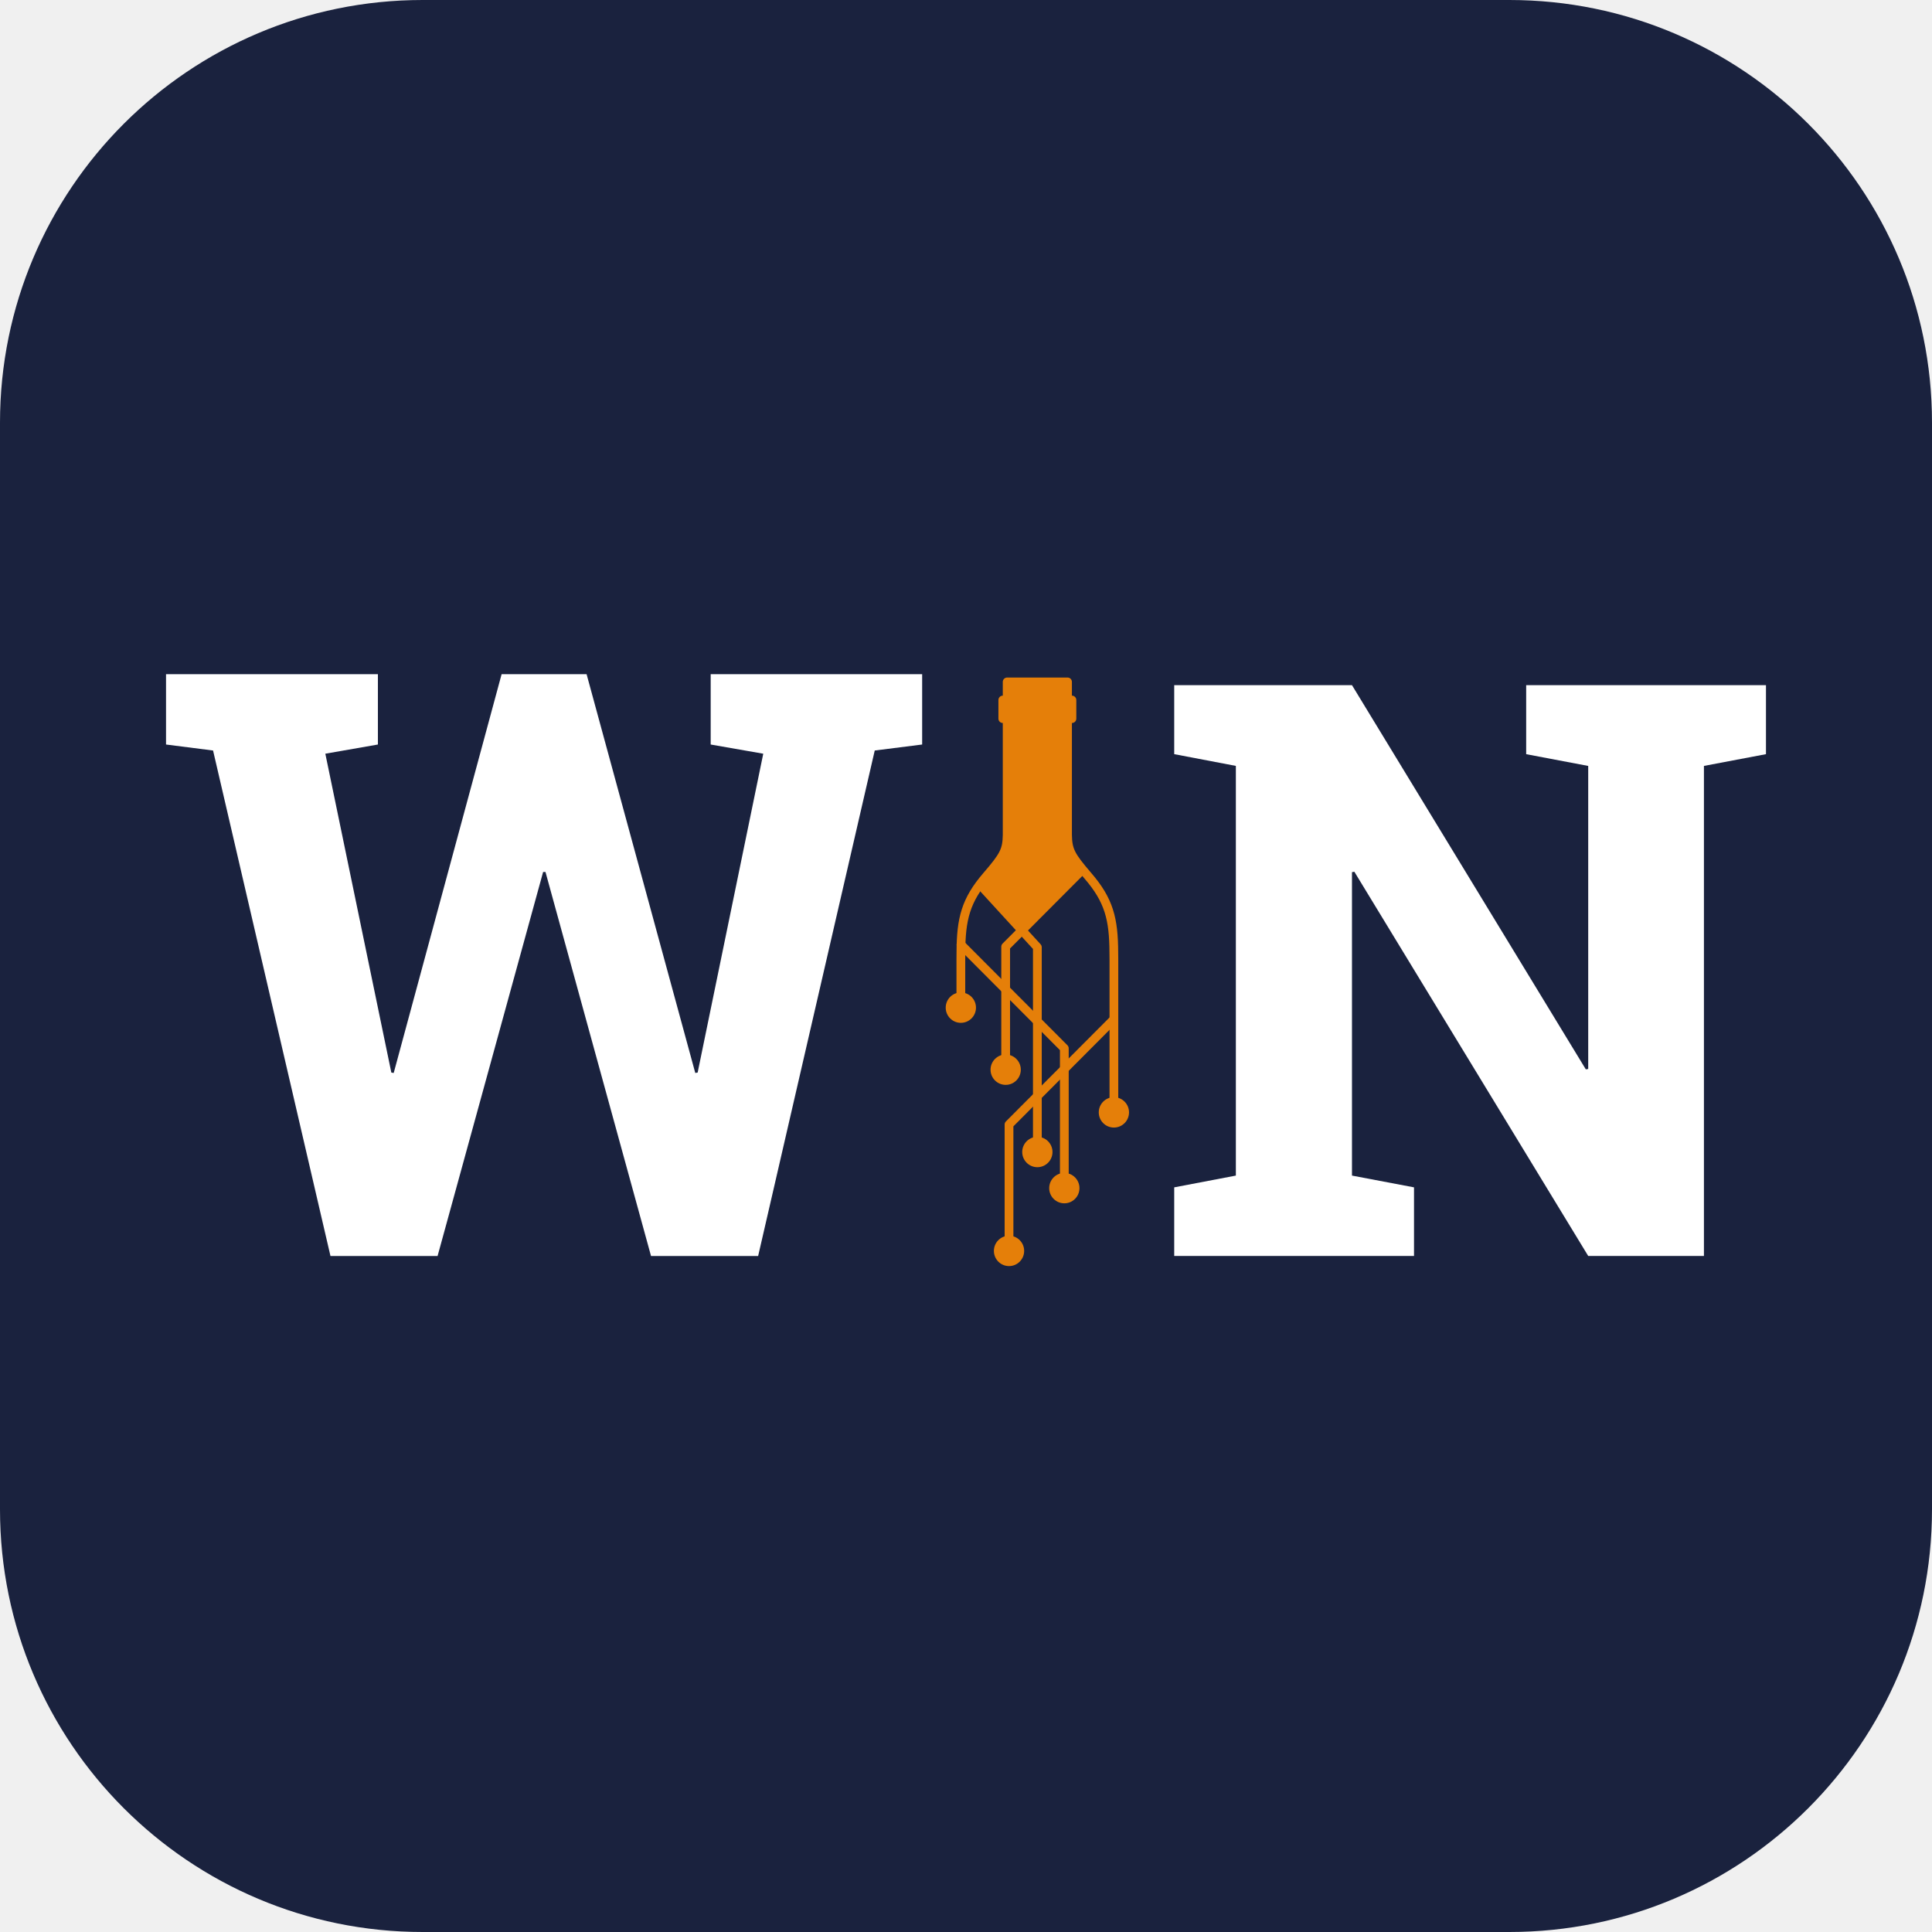
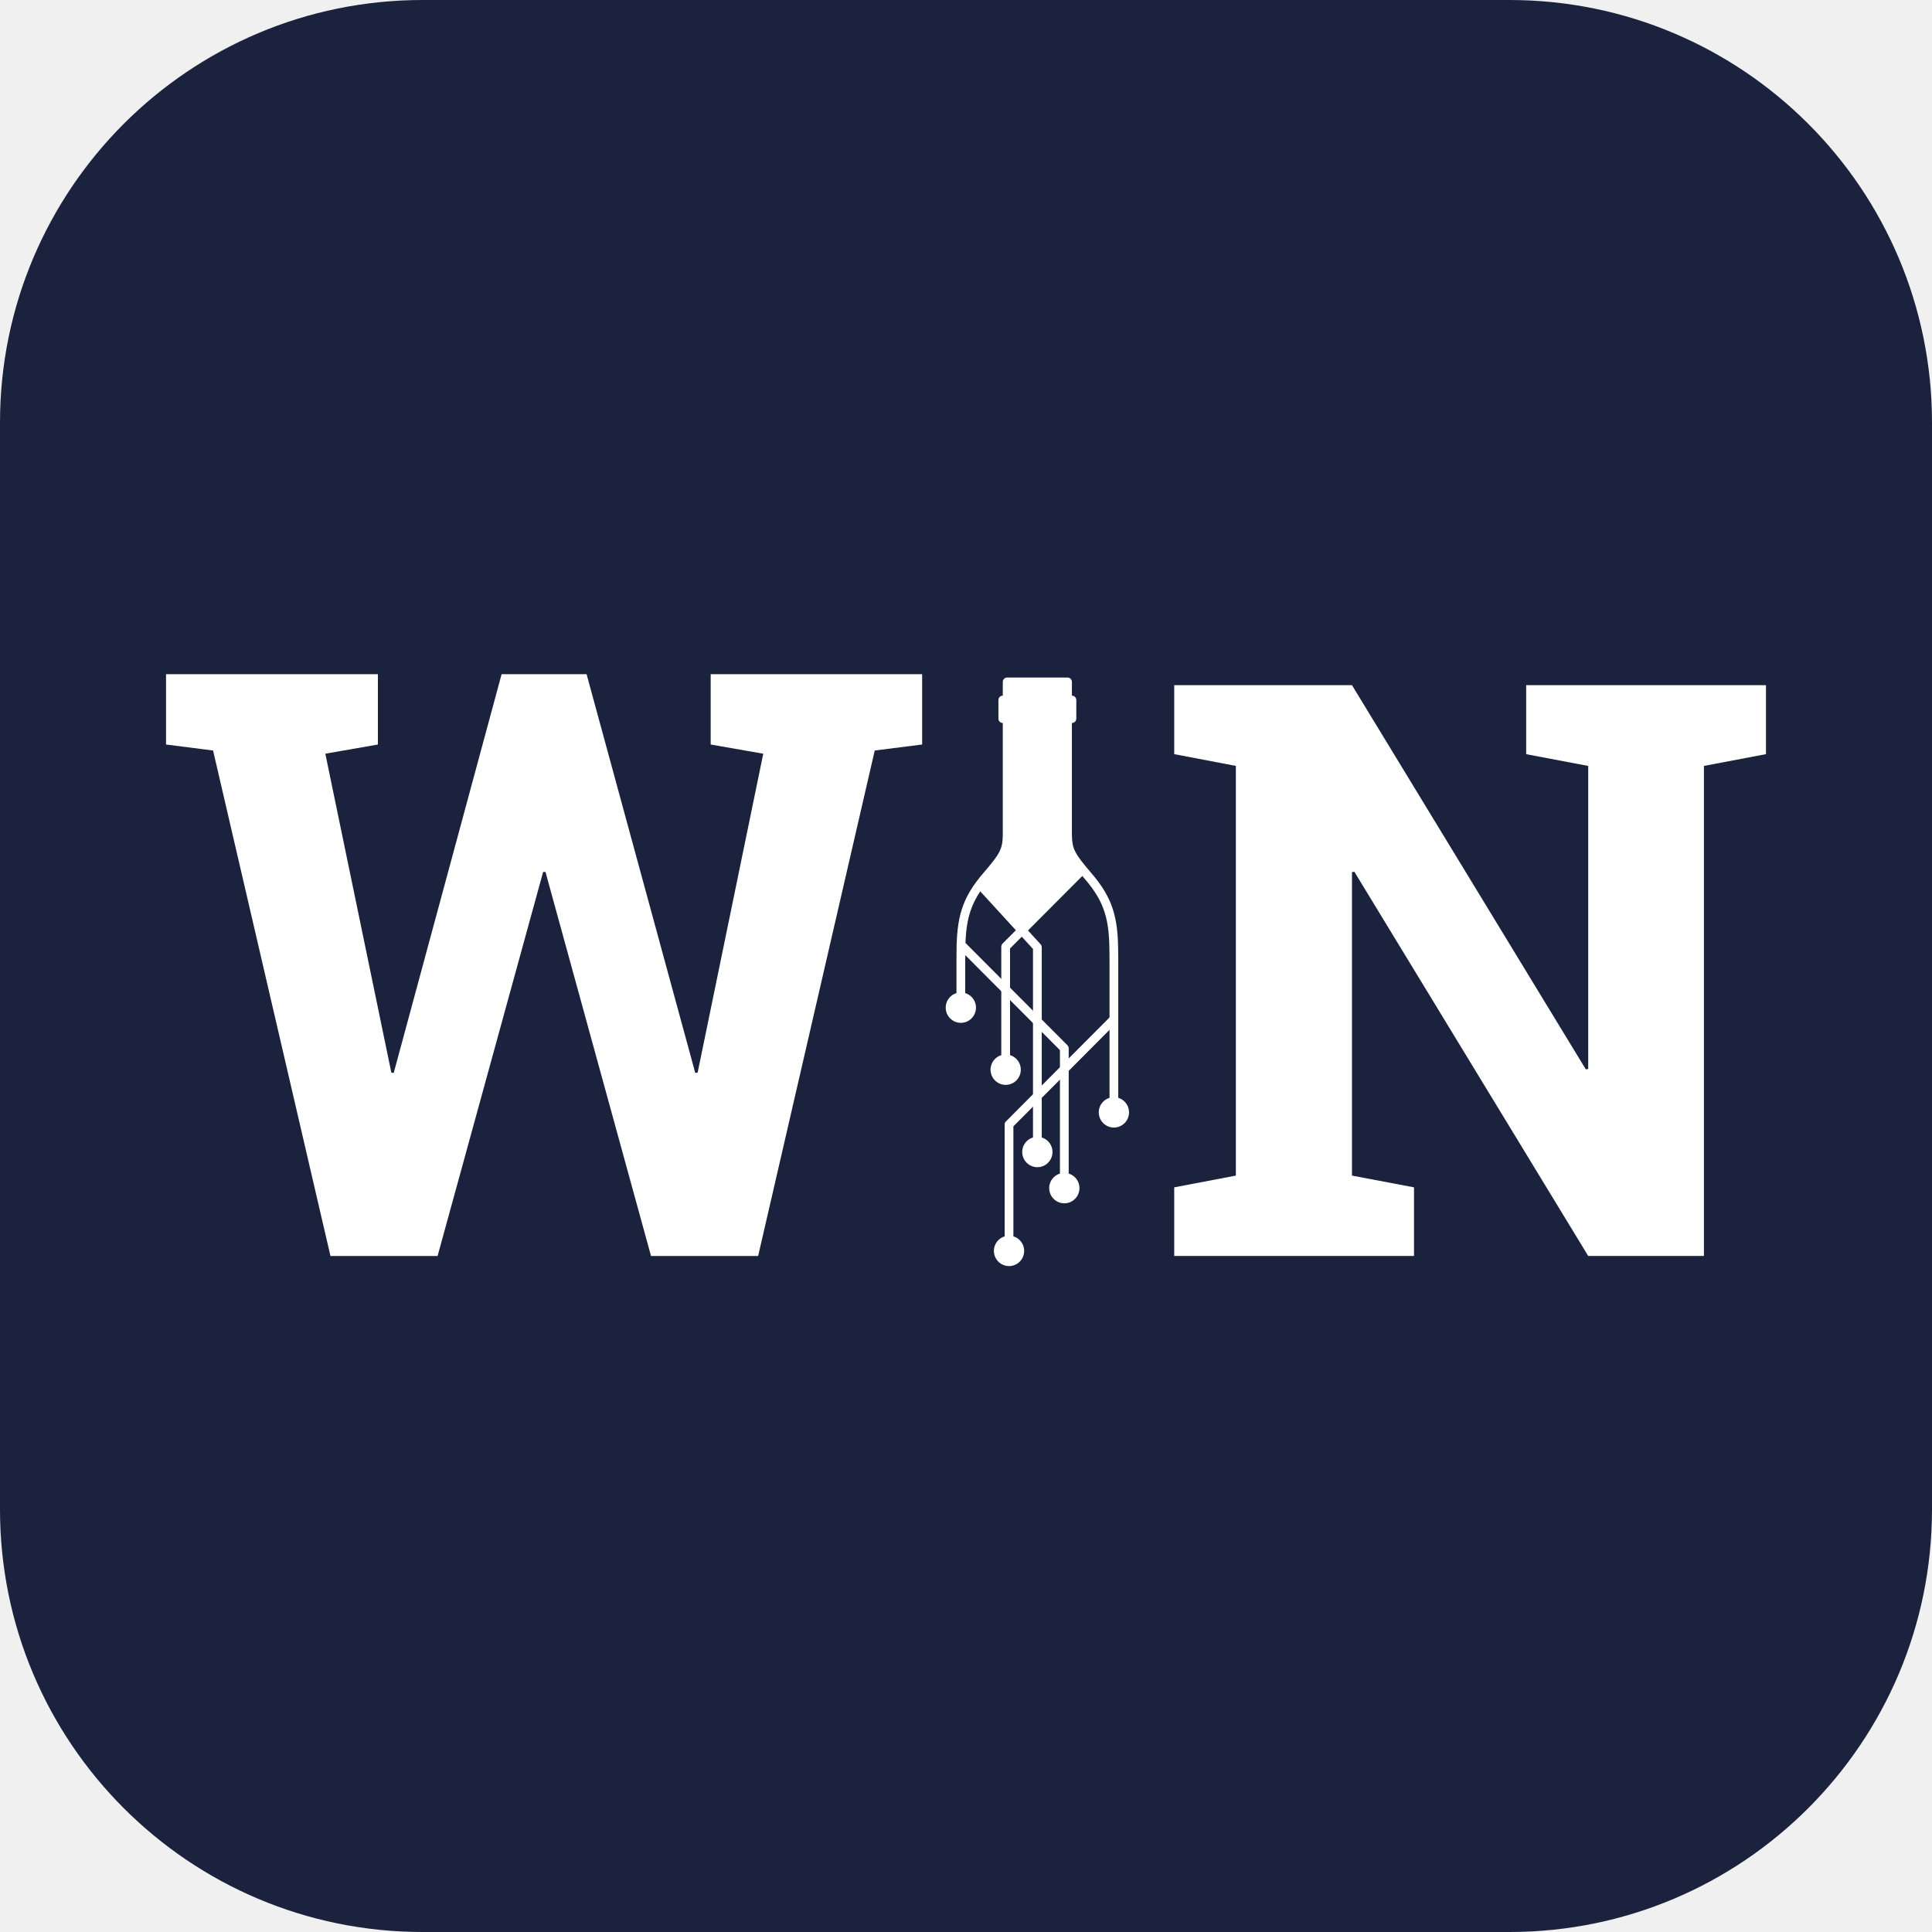
<svg xmlns="http://www.w3.org/2000/svg" viewBox="0 0 64 64">
  <rect width="64" height="64" rx="14" fill="#1A223E" />
  <g transform="translate(5 21.5) scale(.5)">
-     <style>.win-logo__type{fill:#fff}.win-logo__vine{fill:#E57F09}</style>
+     <style>.win-logo__type{fill:#fff}.win-logo__vine{fill:#fff}</style>
    <g transform="translate(1 1)">
      <g class="win-logo__vine" transform="translate(51.54794 .666621)">
        <path d="m.915 18.124 6.846 6.869-.085-.205v9.312c0 .16.13.29.29.29s.29-.13.29-.29v-9.312c0-.077-.03-.15-.085-.205l-6.846-6.869c-.113-.113-.297-.114-.41-.001-.114.113-.114.297-.001.41z" />
        <path d="m6.964 34.05c0 .556.449 1.006 1.003 1.006.554 0 1.002-.45 1.002-1.006 0-.555-.449-1.006-1.002-1.006-.554 0-1.003.451-1.003 1.006" />
        <path d="m2.181 14.152 3.785 4.134-.076-.196v13.617c0 .16.13.29.29.29s.29-.13.29-.29v-13.617c0-.073-.027-.142-.076-.196l-3.785-4.134c-.108-.118-.292-.126-.41-.018-.118.108-.126.292-.018.41z" />
        <path d="m5.177 31.657c0 .555.449 1.006 1.003 1.006.554 0 1.002-.451 1.002-1.006 0-.556-.449-1.006-1.002-1.006-.554 0-1.003.45-1.003 1.006" />
        <path d="m11.045 22.659-6.948 6.972c-.054.054-.085.128-.085.205v8.424c0 .16.13.29.29.29s.29-.13.29-.29v-8.424l-.085.205 6.948-6.972c.113-.113.113-.297-.001-.41-.114-.113-.297-.113-.41.001z" />
        <path d="m3.3 38.209c0 .555.449 1.006 1.003 1.006.554 0 1.002-.451 1.002-1.006s-.449-1.006-1.002-1.006c-.554 0-1.003.451-1.003 1.006" />
        <path d="m8.886 12.82-5.011 5.028c-.054.054-.085.128-.085.205v8.201c0 .16.13.29.29.29.16 0 .29-.13.29-.29v-8.201l-.085.205 5.011-5.028c.113-.114.113-.298-.001-.411-.114-.113-.297-.112-.41.001z" />
        <path d="m3.078 26.203c0 .555.449 1.006 1.003 1.006.554 0 1.002-.451 1.002-1.006 0-.555-.449-1.006-1.002-1.006-.554 0-1.003.451-1.003 1.006" />
        <path d="m11.54 29.081v-10.166c-.003-.129-.004-.232-.005-.468-.008-2.299-.335-3.597-1.792-5.285-1.12-1.305-1.256-1.596-1.274-2.518l0-7.699-.29.29h.291c.16 0 .29-.13.29-.29v-1.234c0-.16-.13-.29-.29-.29h-.291l.29.29v-1.2c0-.16-.13-.29-.29-.29h-4c-.16 0-.29.13-.29.29v1.2h.29v-.29h-.289c-.16 0-.29.13-.29.29v1.234c0 .16.13.29.29.29h.289v-.29h-.29v7.705c-.018.918-.154 1.209-1.277 2.512-1.455 1.686-1.78 2.984-1.787 5.281-.001.237-.002.341-.004.464v3.234c0 .16.13.29.29.29.16 0 .29-.13.29-.29v-3.228c.003-.122.004-.228.004-.469.006-2.172.301-3.344 1.646-4.904 1.204-1.398 1.397-1.809 1.418-2.885l0-7.71c0-.16-.13-.29-.29-.29h-.289v.29h.29v-1.234h-.29v.29h.289c.16 0 .29-.13.29-.29v-1.2l-.29.29h4l-.29-.29v1.2c0 .16.13.29.29.29h.291l-.29-.29v1.234l.29-.29h-.291c-.16 0-.29.13-.29.29v7.705c.021 1.079.214 1.492 1.415 2.891 1.349 1.562 1.644 2.734 1.652 4.908.001.239.002.345.005.472l-0 10.16c0 .16.13.29.29.29.16 0 .29-.13.29-.29z" />
        <path d="m12.253 29.031c0 .555-.449 1.006-1.003 1.006-.554 0-1.002-.451-1.002-1.006 0-.555.449-1.006 1.002-1.006.554 0 1.003.451 1.003 1.006" />
        <path d="m.108 22.093c0 .555.449 1.006 1.003 1.006.554 0 1.002-.451 1.002-1.006 0-.556-.449-1.006-1.002-1.006-.554 0-1.003.451-1.003 1.006" />
        <path d="m8.502 2.927v-1.214h-.276v-1.2h-4.145v1.2h-.276v1.214h.276v8.802l-1.686 2.226 2.762 3.017 3.966-3.917-.937-1.838.04-8.29z" />
      </g>
      <g class="win-logo__type">
        <path d="m106 1.394v4.571l-4.11.779v32.467h-7.667l-15.493-25.455-.158.026v20.104l4.11.779v4.545h-15.887v-4.545l4.084-.779v-27.143l-4.084-.779v-4.571h4.084 7.693l15.493 25.455.158-.026v-20.077l-4.11-.779v-4.571h11.778 4.11z" />
        <path d="m50.096 5.326-3.142.397-7.725 33.489h-7.097l-6.992-25.441h-.157l-6.992 25.441h-7.097l-7.778-33.489-3.116-.397v-4.659h14.037v4.659l-3.483.609 4.373 21.126.157.026 7.149-26.42h5.63l7.201 26.42.157-.026 4.347-21.126-3.483-.609v-4.659h14.01v4.659z" />
      </g>
    </g>
  </g>
</svg>
